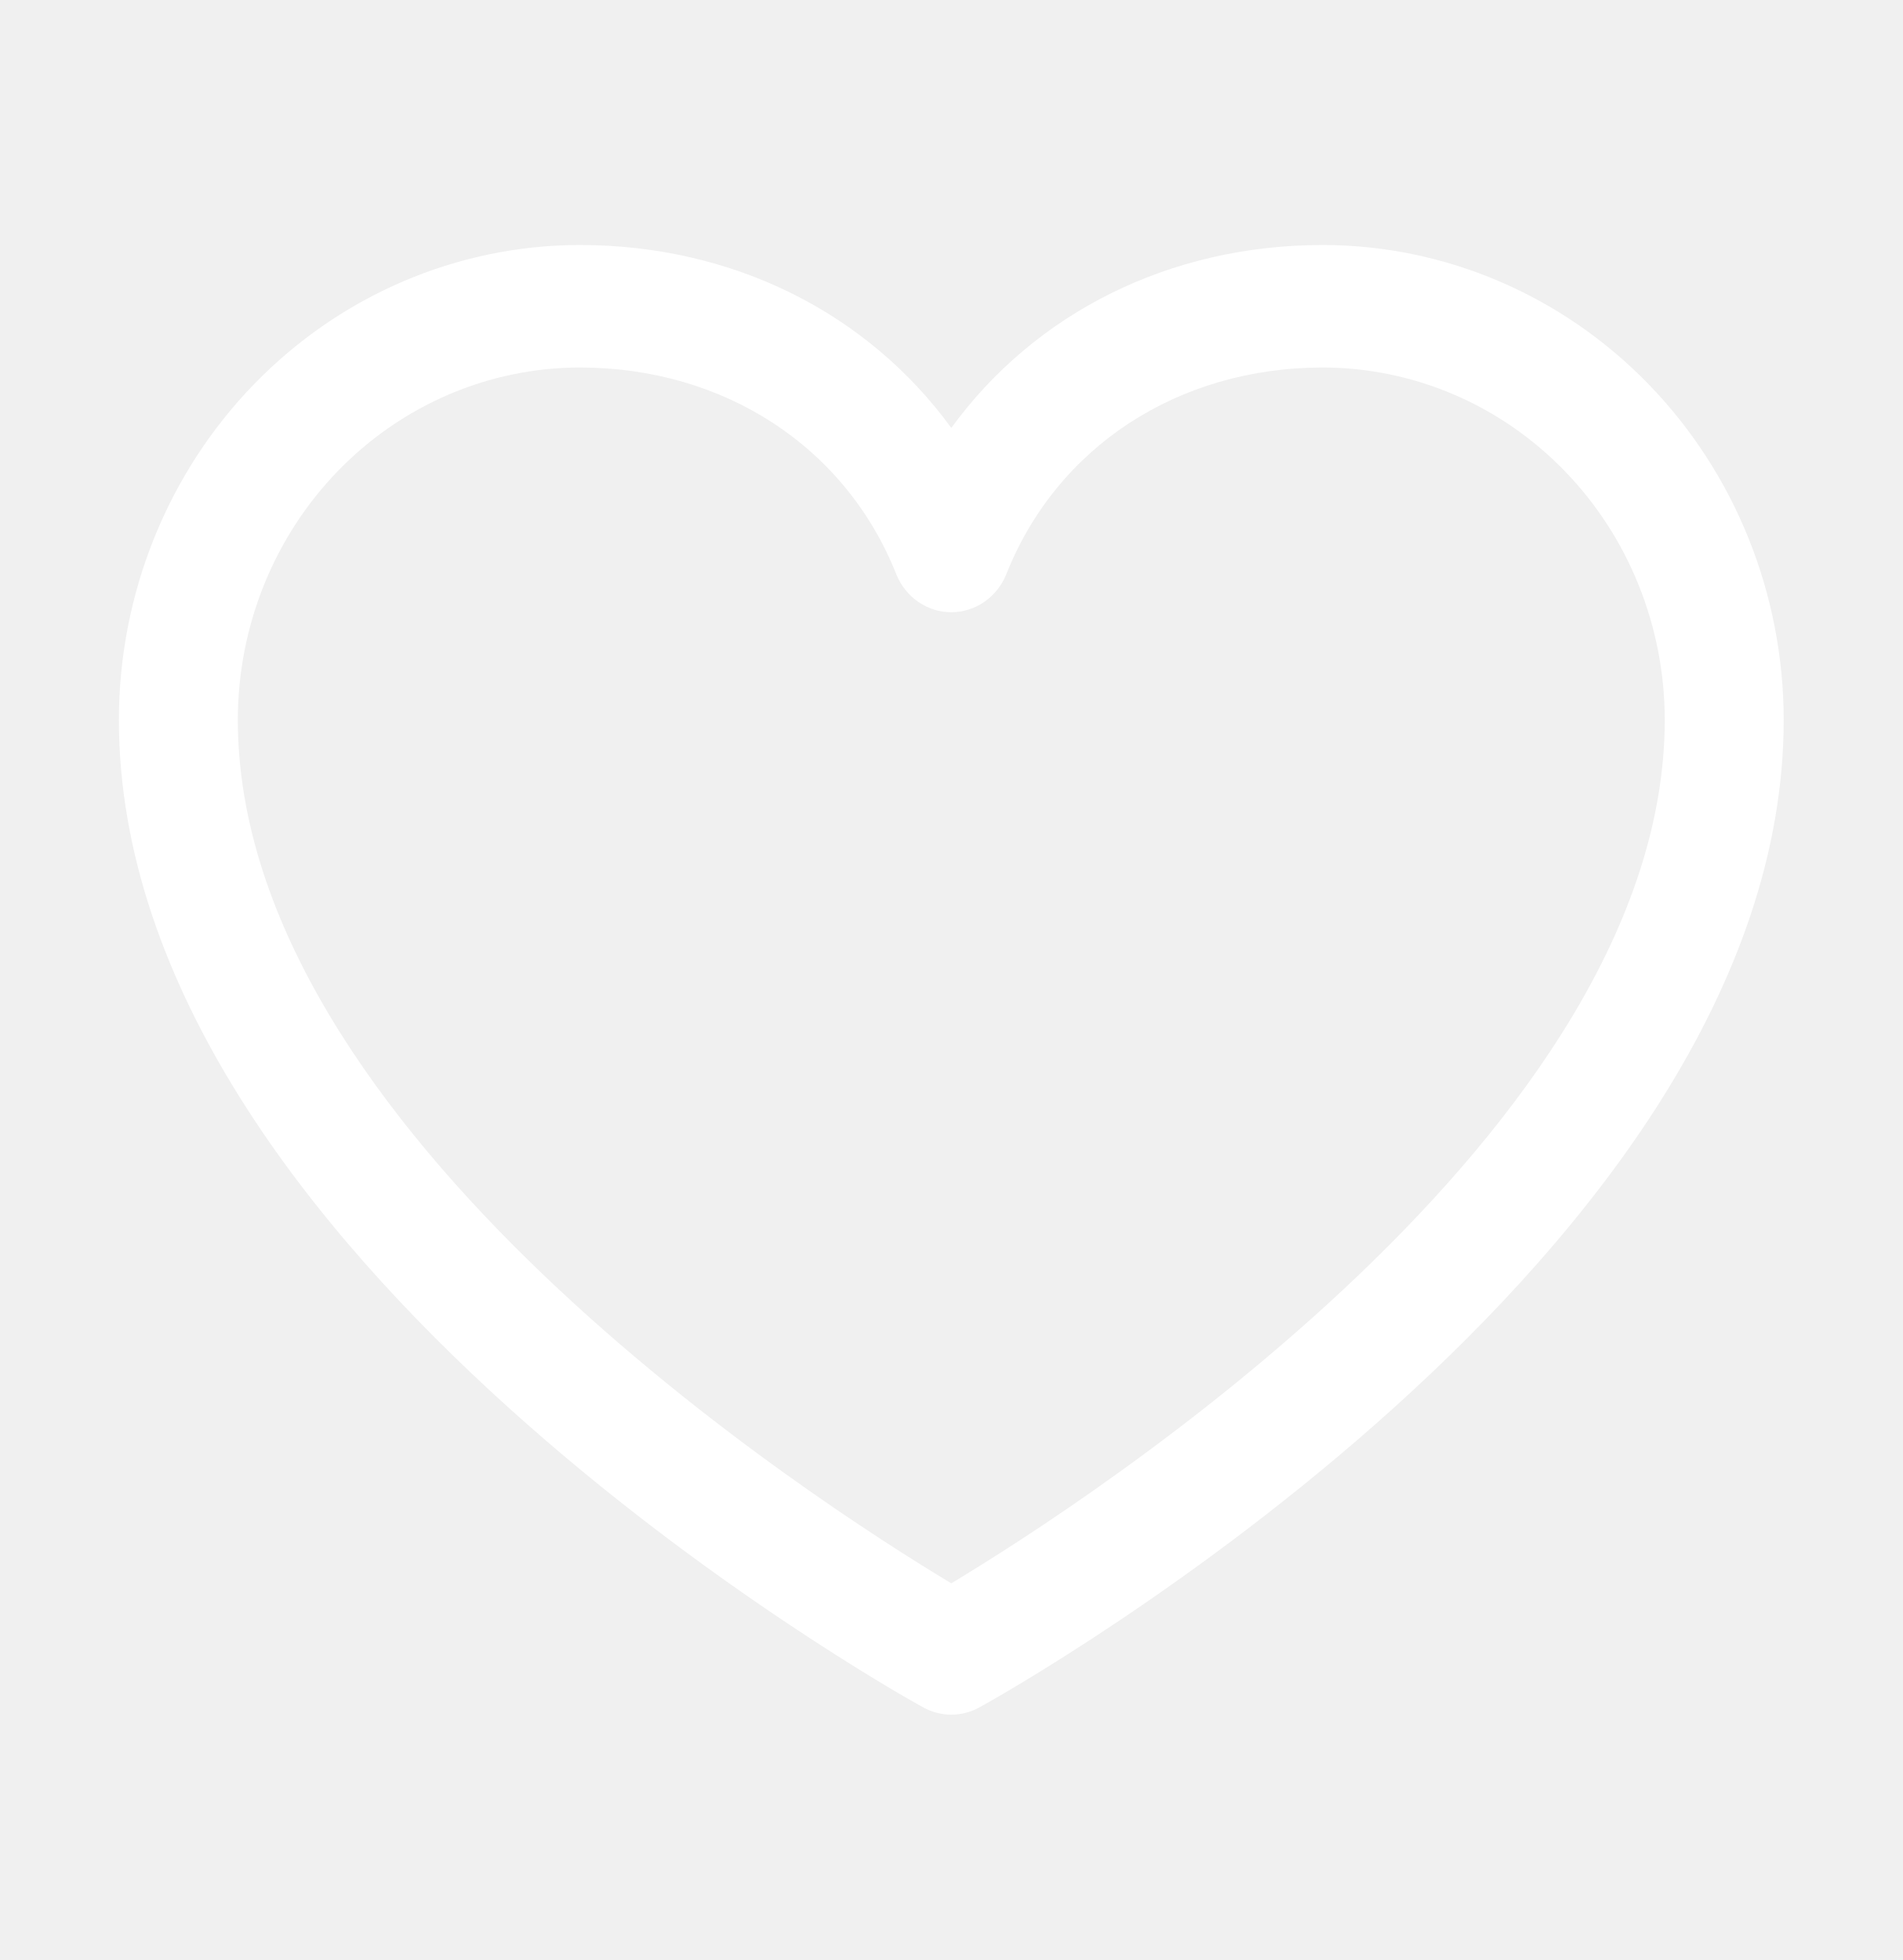
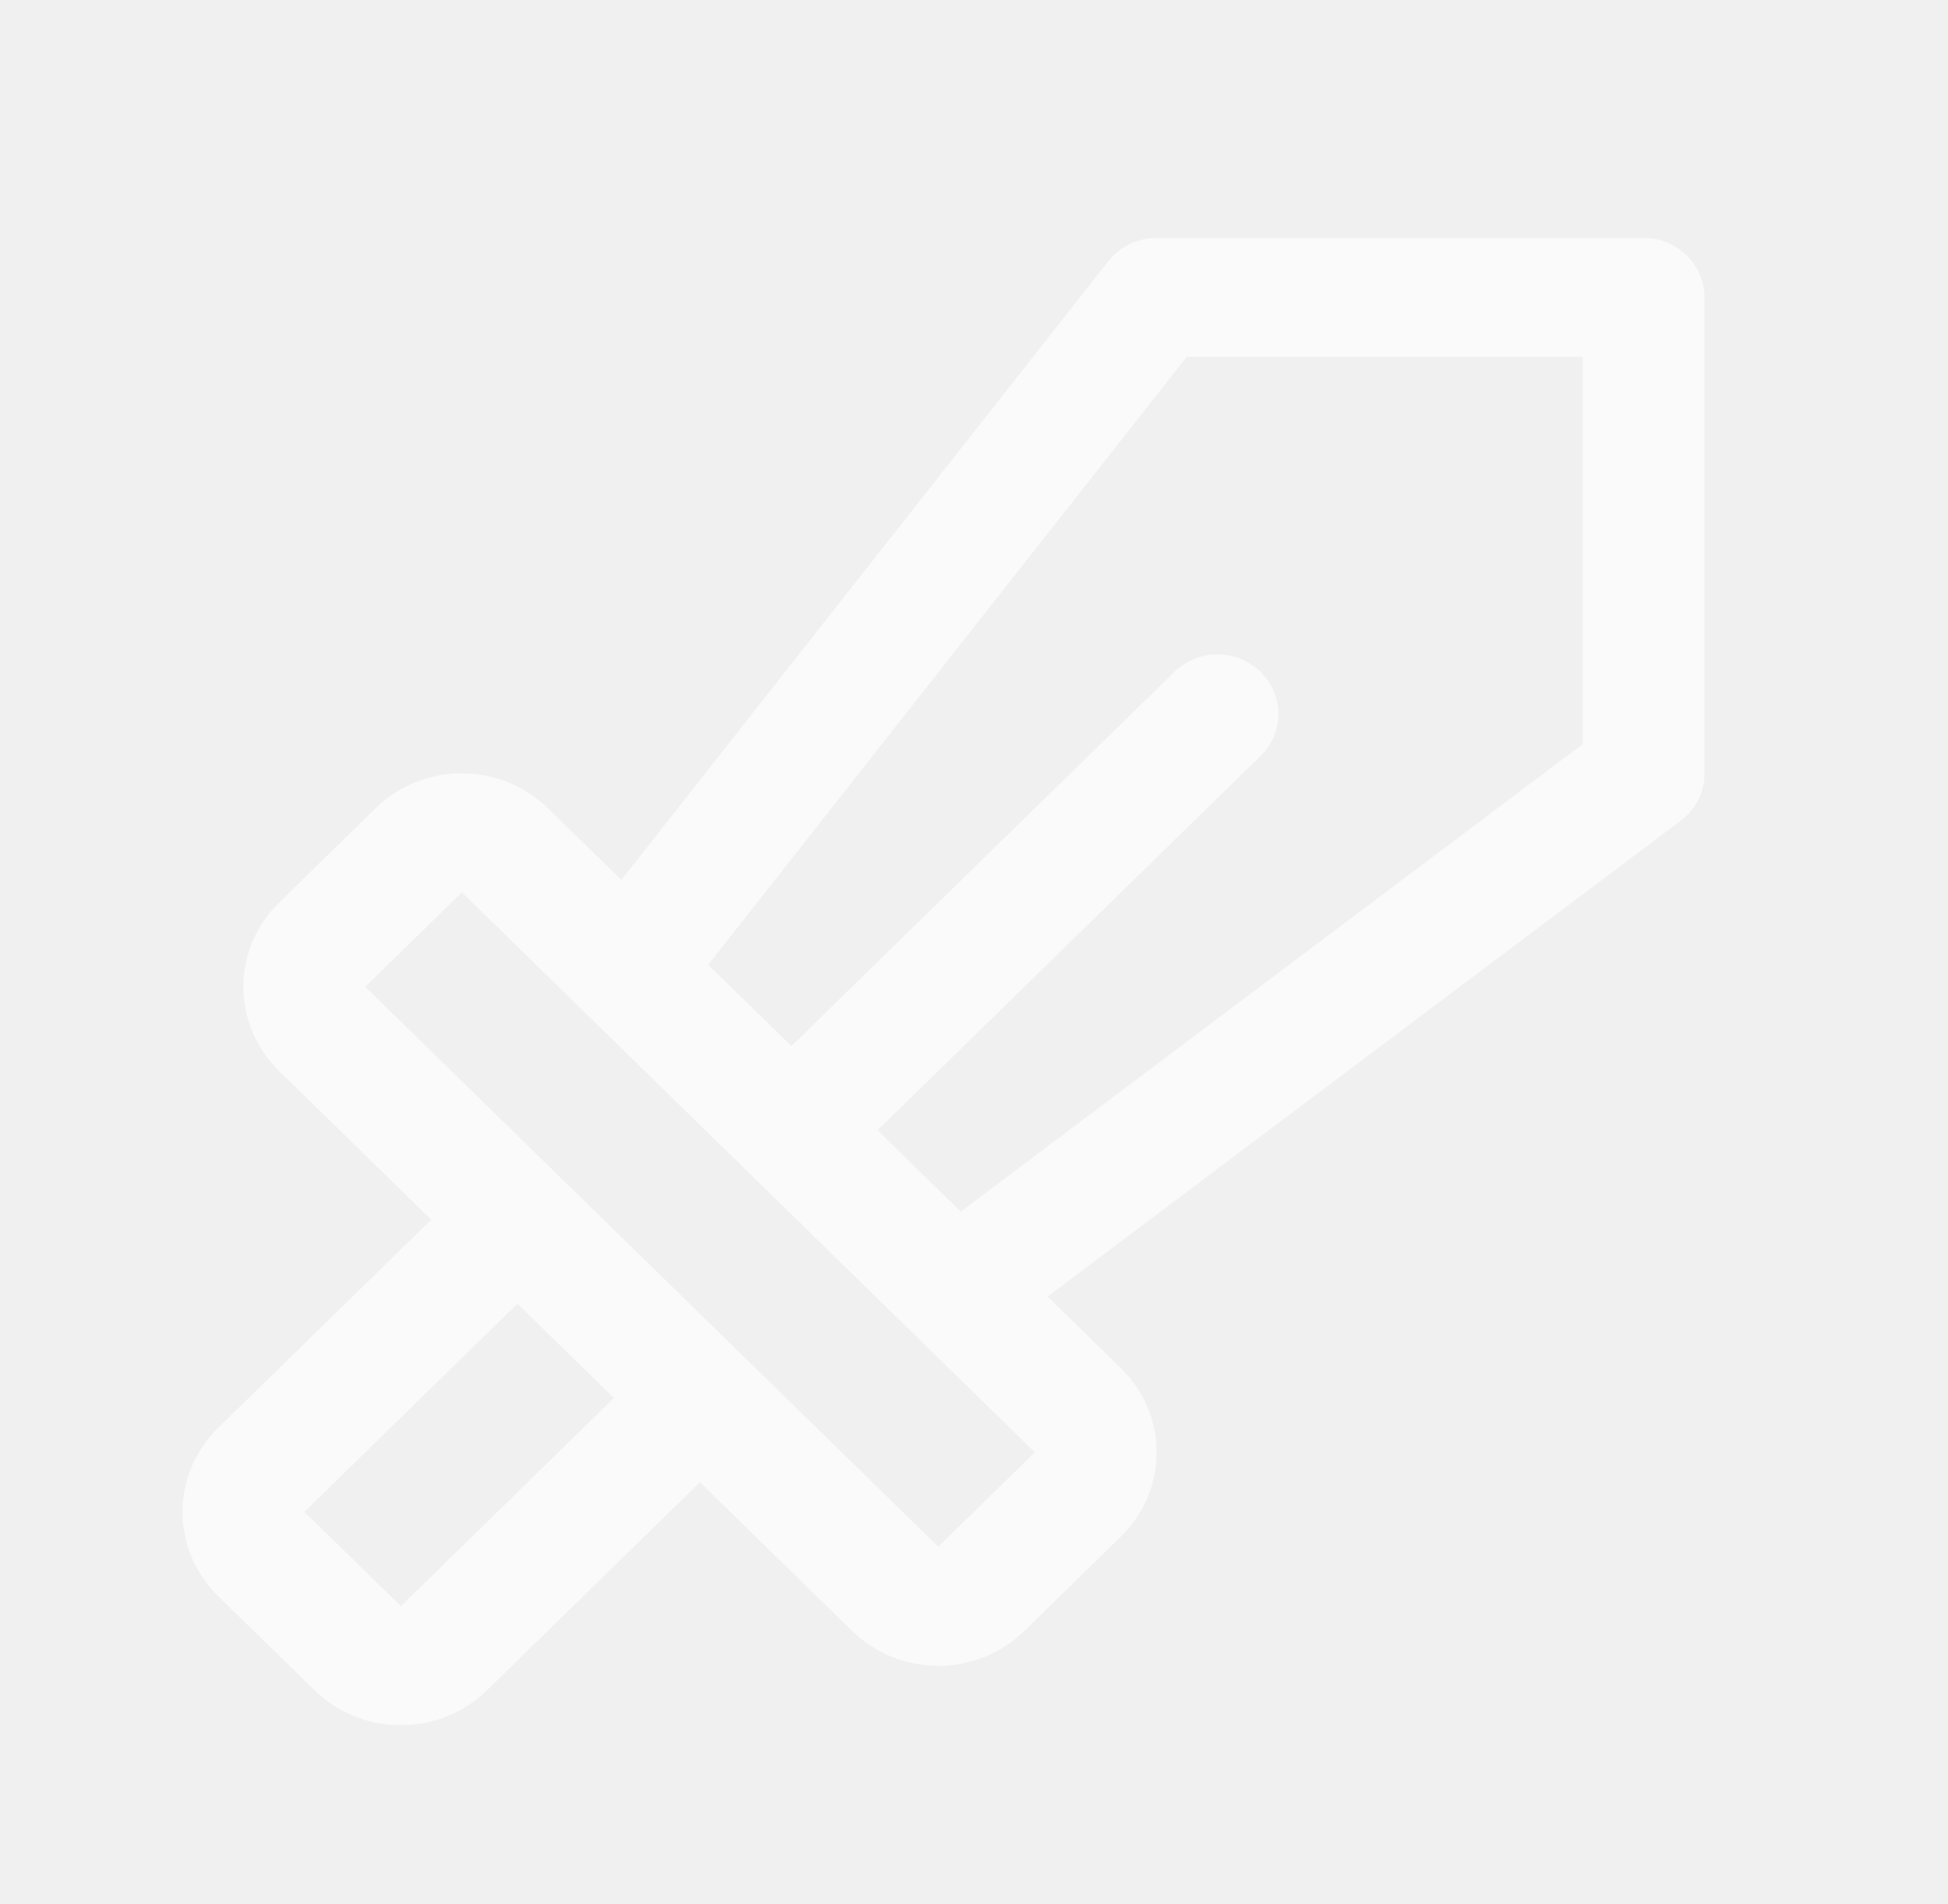
- <svg xmlns="http://www.w3.org/2000/svg" width="33" height="34" viewBox="0 0 33 34" fill="none">
-   <path d="M22.945 4.25C20.283 4.25 17.953 5.429 16.5 7.423C15.047 5.429 12.717 4.25 10.055 4.25C7.936 4.252 5.904 5.121 4.406 6.665C2.908 8.208 2.065 10.301 2.062 12.484C2.062 21.781 15.442 29.306 16.011 29.617C16.162 29.7 16.329 29.744 16.5 29.744C16.671 29.744 16.838 29.7 16.989 29.617C17.558 29.306 30.938 21.781 30.938 12.484C30.935 10.301 30.092 8.208 28.594 6.665C27.096 5.121 25.064 4.252 22.945 4.25ZM16.5 27.466C14.146 26.052 4.125 19.615 4.125 12.484C4.127 10.865 4.752 9.312 5.864 8.167C6.976 7.021 8.483 6.377 10.055 6.375C12.562 6.375 14.667 7.751 15.546 9.961C15.624 10.156 15.756 10.322 15.926 10.44C16.096 10.557 16.296 10.62 16.5 10.62C16.704 10.62 16.904 10.557 17.074 10.44C17.244 10.322 17.376 10.156 17.454 9.961C18.333 7.747 20.438 6.375 22.945 6.375C24.517 6.377 26.024 7.021 27.136 8.167C28.248 9.312 28.873 10.865 28.875 12.484C28.875 19.605 18.851 26.051 16.5 27.466Z" fill="white" />
+ <svg xmlns="http://www.w3.org/2000/svg" width="177" height="173" viewBox="0 0 177 173" fill="none">
+   <path d="M149.344 21.625H105.094C104.247 21.625 103.411 21.815 102.651 22.18C101.891 22.546 101.227 23.077 100.71 23.733L56.46 79.965L49.781 73.451C48.754 72.445 47.534 71.648 46.191 71.104C44.848 70.56 43.408 70.279 41.955 70.279C40.501 70.279 39.061 70.56 37.718 71.104C36.375 71.648 35.155 72.445 34.128 73.451L25.354 82.033C24.326 83.037 23.511 84.229 22.955 85.541C22.399 86.853 22.113 88.259 22.113 89.68C22.113 91.1 22.399 92.506 22.955 93.818C23.511 95.13 24.326 96.322 25.354 97.326L39.182 110.842L19.823 129.764C18.795 130.768 17.98 131.96 17.424 133.272C16.868 134.584 16.581 135.99 16.581 137.41C16.581 138.83 16.868 140.236 17.424 141.548C17.98 142.86 18.795 144.052 19.823 145.056L28.596 153.625C30.671 155.652 33.484 156.79 36.416 156.79C39.349 156.79 42.162 155.652 44.236 153.625L63.596 134.703L77.424 148.219C78.451 149.224 79.671 150.022 81.014 150.566C82.357 151.11 83.797 151.39 85.25 151.39C86.704 151.39 88.144 151.11 89.487 150.566C90.83 150.022 92.05 149.224 93.077 148.219L101.851 139.637C102.879 138.633 103.694 137.441 104.25 136.129C104.806 134.817 105.092 133.41 105.092 131.99C105.092 130.57 104.806 129.164 104.25 127.852C103.694 126.54 102.879 125.348 101.851 124.344L95.186 117.829L152.718 74.579C153.391 74.073 153.936 73.422 154.31 72.676C154.684 71.931 154.877 71.111 154.875 70.281V27.031C154.875 25.597 154.292 24.222 153.255 23.209C152.218 22.195 150.811 21.625 149.344 21.625ZM36.43 145.969L27.656 137.4L47.016 118.478L55.783 127.047L36.43 145.969ZM85.25 140.562L33.188 89.683L41.968 81.094L94.031 131.987L85.25 140.562ZM143.812 67.619L87.297 110.112L79.733 102.719L114.538 68.7C115.575 67.686 116.157 66.31 116.157 64.876C116.156 63.442 115.573 62.067 114.535 61.053C113.497 60.04 112.09 59.471 110.622 59.471C109.155 59.472 107.749 60.042 106.712 61.057L71.906 95.069L64.349 87.676L107.818 32.438H143.812V67.619Z" fill="#FAFAFA" />
</svg>
